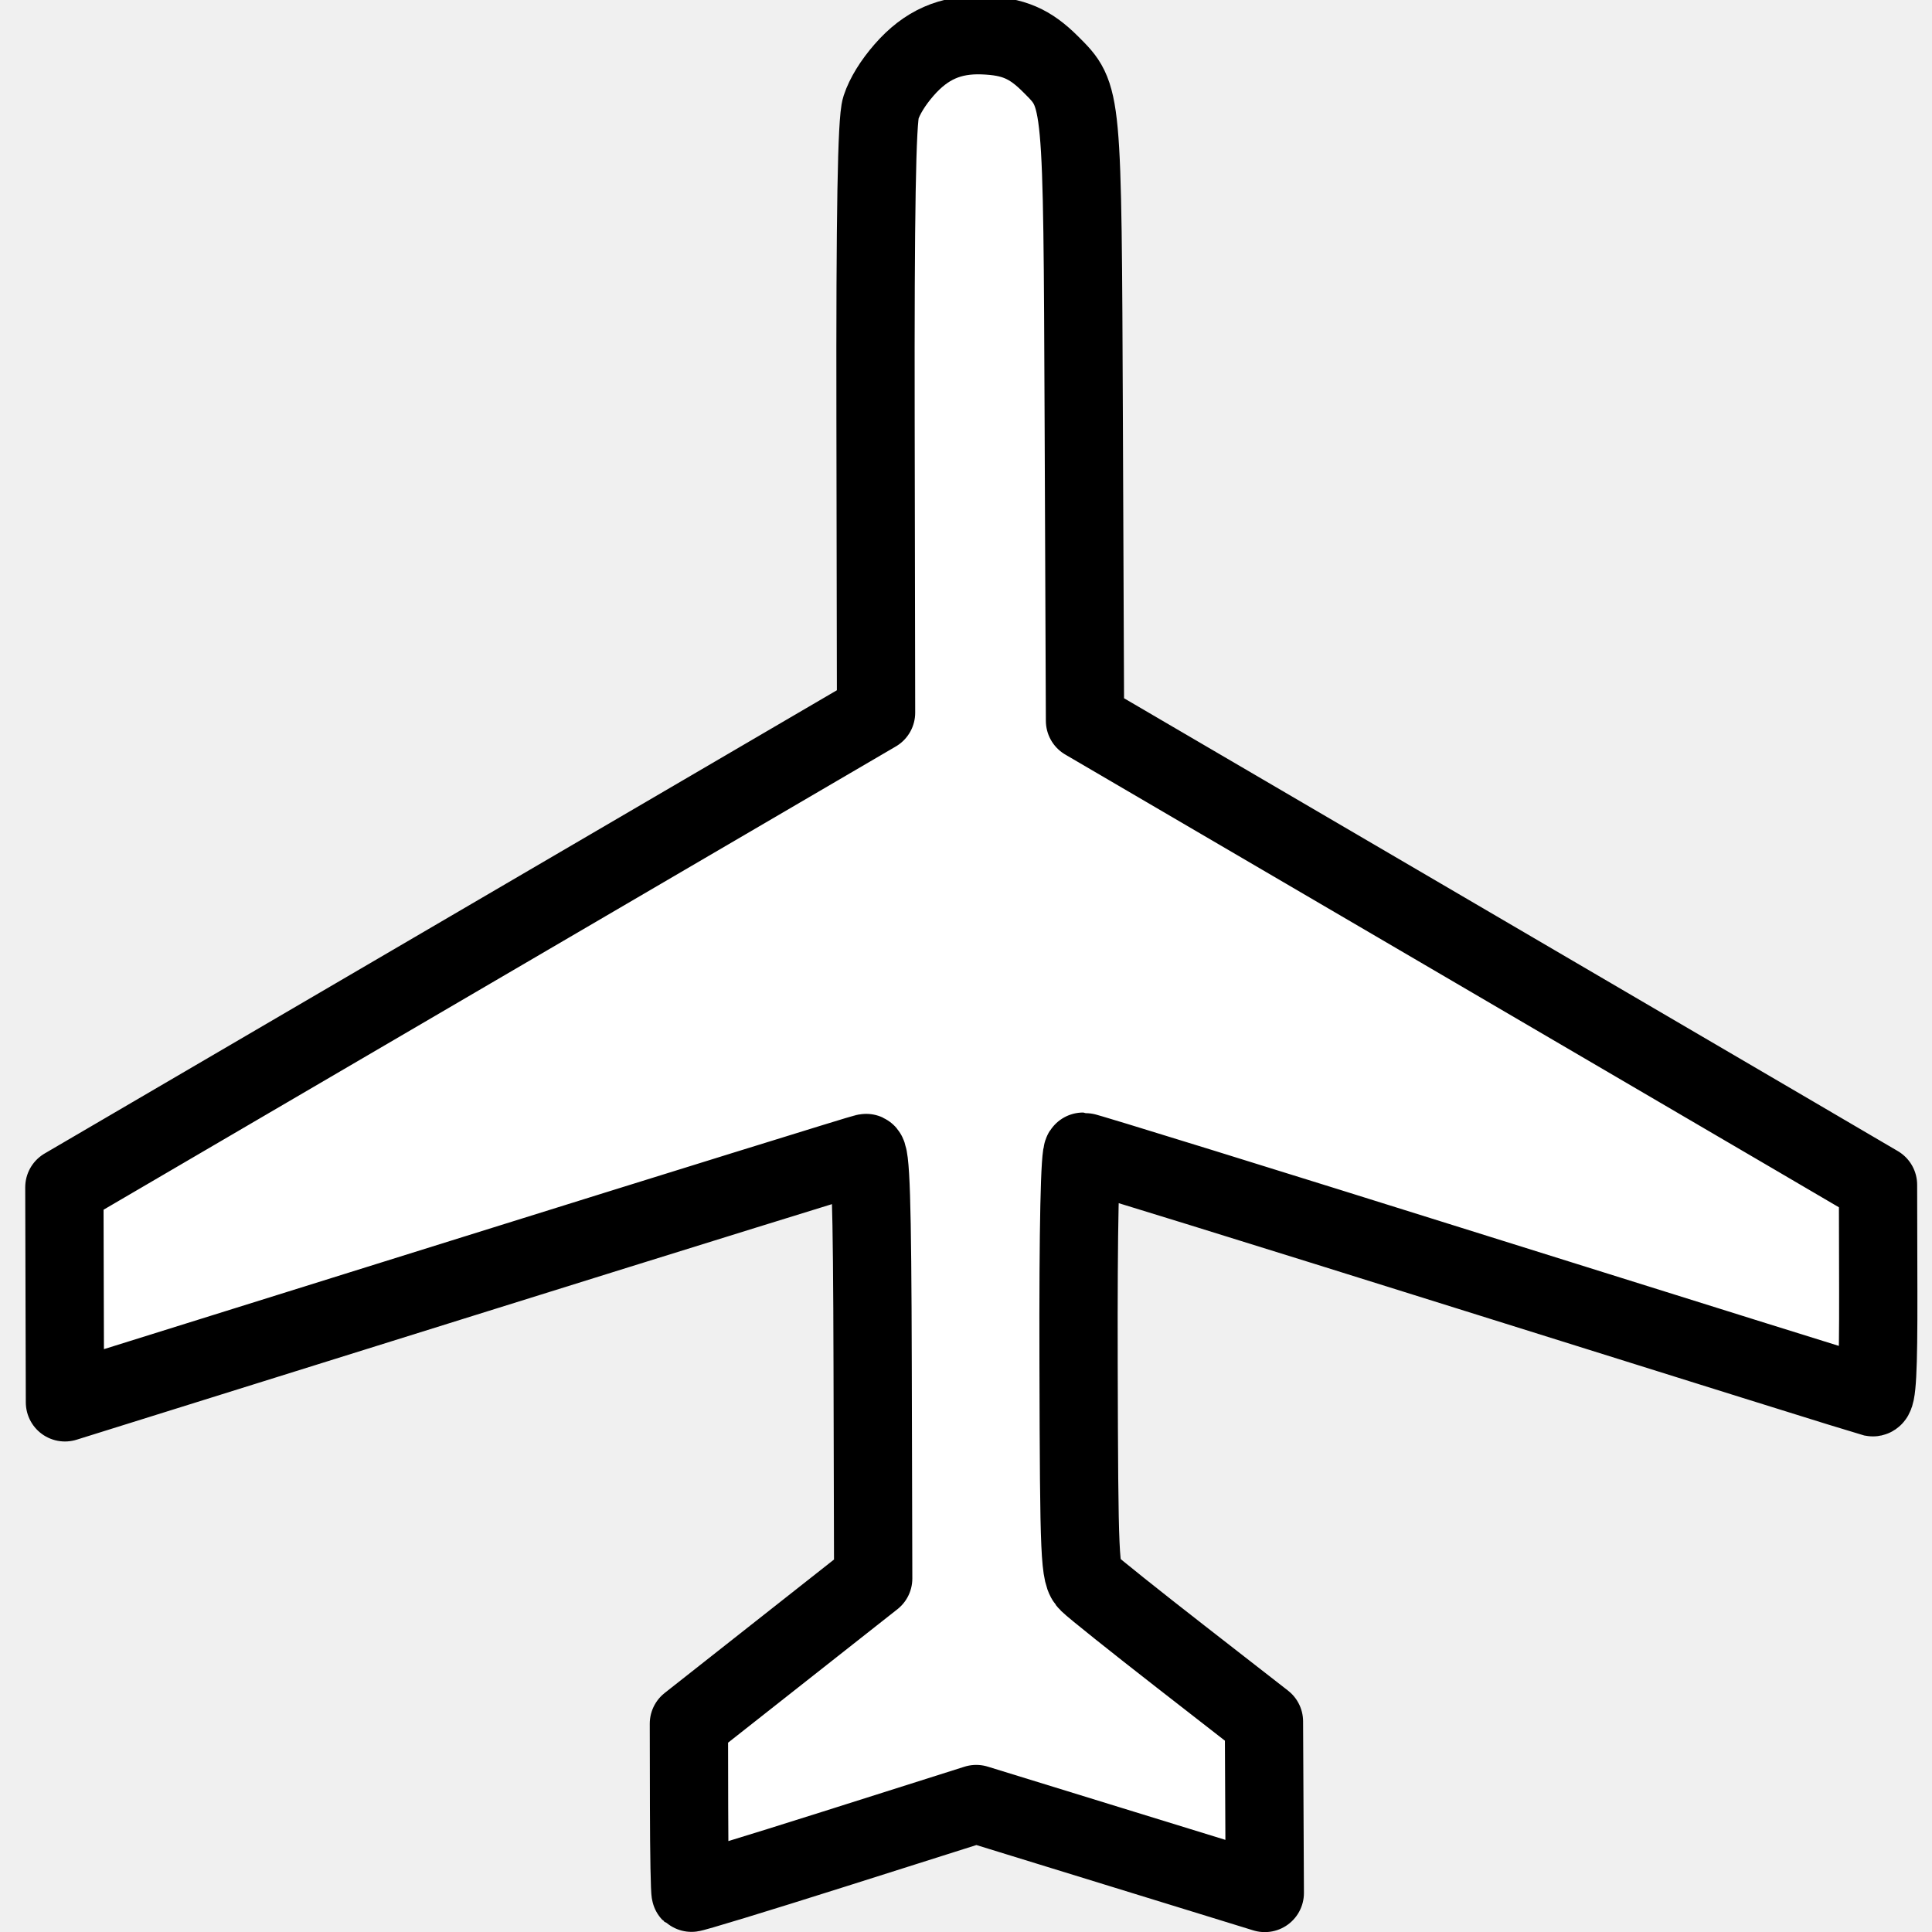
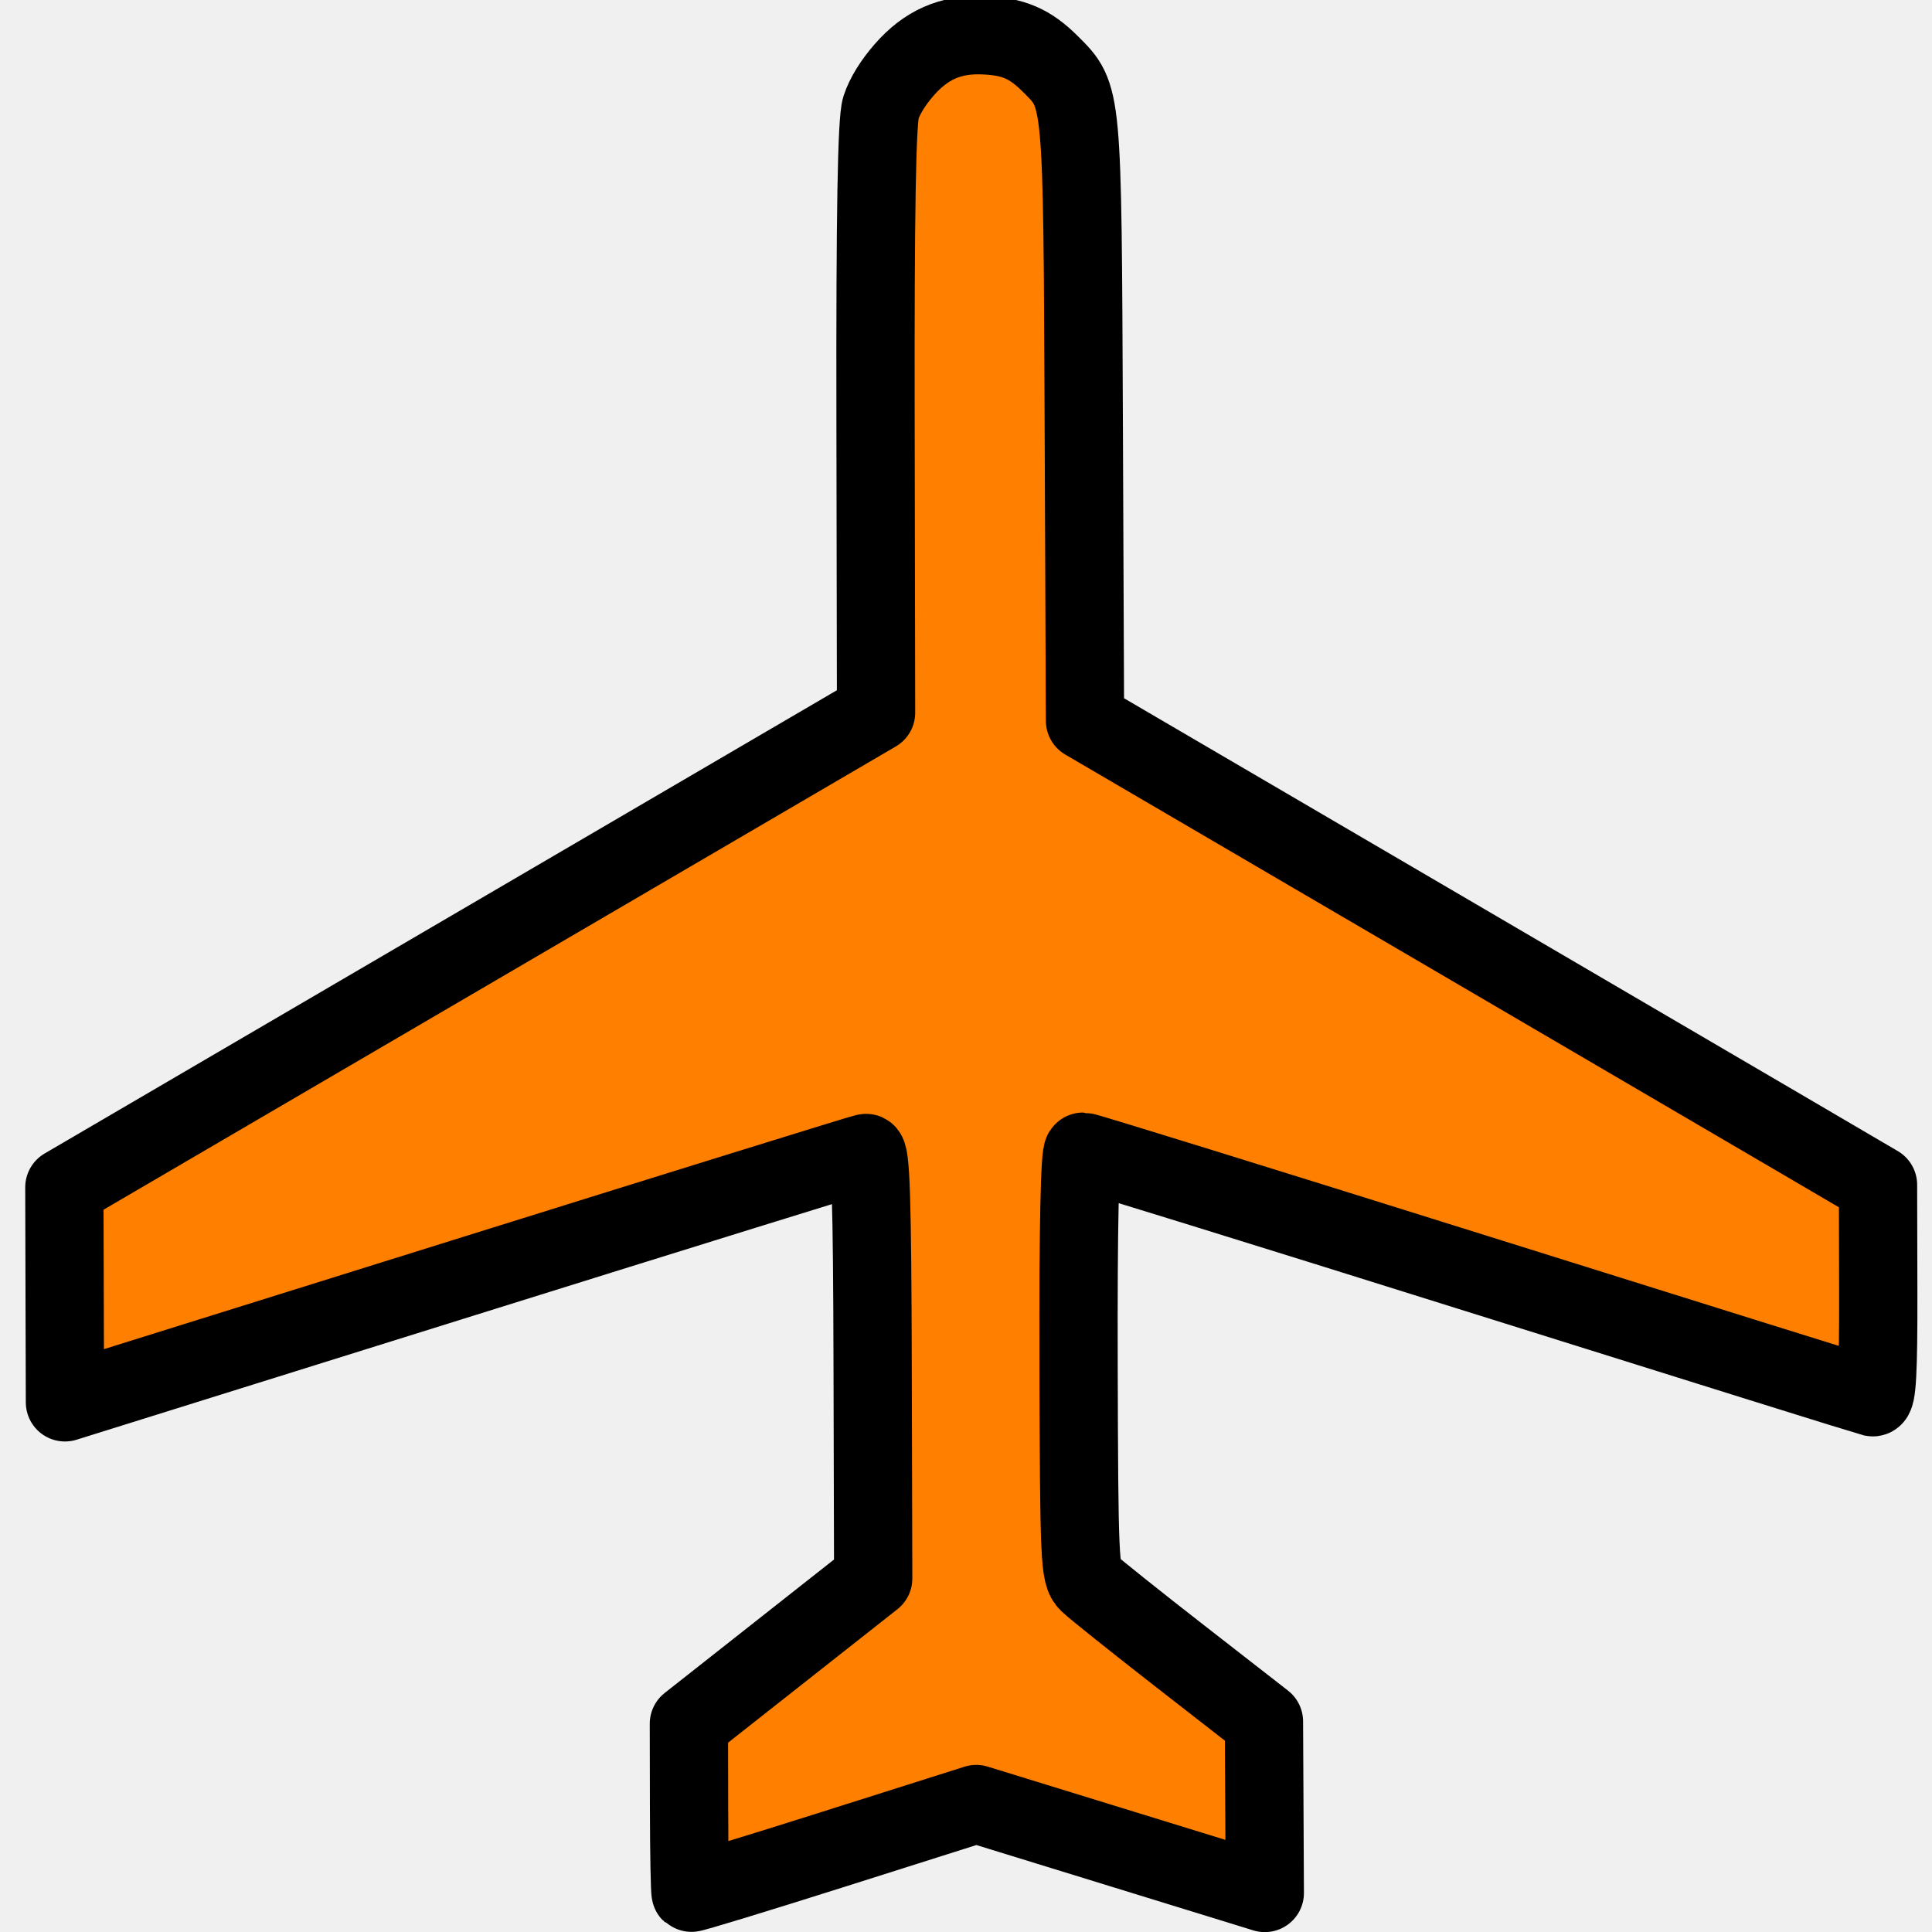
<svg xmlns="http://www.w3.org/2000/svg" version="1.0" width="128" height="128" id="svg1953">
  <defs id="defs1956" />
-   <path d="m 124.065,92.572 c -0.215,-0.047 -11.996,-3.727 -26.18,-8.177 -14.185,-4.451 -25.942,-8.093 -26.127,-8.094 -0.217,-0.001 -0.324,5.002 -0.3,13.98 0.035,13.117 0.075,14.02 0.654,14.591 0.339,0.335 3.095,2.537 6.123,4.894 l 5.505,4.286 0.028,5.681 0.028,5.681 -9.559,-2.946 -9.559,-2.946 -9.414,2.984 c -5.177,1.641 -9.456,2.946 -9.507,2.899 -0.051,-0.047 -0.099,-2.587 -0.105,-5.645 l -0.011,-5.559 6.105,-4.811 6.105,-4.811 -0.036,-14.132 C 57.788,79.427 57.688,76.331 57.361,76.386 57.13,76.425 45.098,80.158 30.622,84.683 L 4.303,92.909 4.283,85.785 4.264,78.662 31.153,62.939 58.041,47.217 58.007,27.767 c -0.024,-13.633 0.082,-19.804 0.355,-20.633 0.251,-0.764 0.796,-1.649 1.536,-2.498 1.457,-1.67 3.076,-2.381 5.234,-2.299 2.006,0.076 3.106,0.549 4.48,1.924 2.122,2.124 2.098,1.86 2.19,23.755 l 0.082,19.736 20.731,12.127 C 104.017,66.548 115.838,73.466 118.884,75.252 l 5.539,3.247 0.016,7.079 c 0.012,5.26 -0.084,7.057 -0.374,6.994 z" style="fill:#ffffff;fill-opacity:1;stroke:#000000;stroke-width:5.186;stroke-linecap:butt;stroke-linejoin:round;stroke-miterlimit:4;stroke-dasharray:none;stroke-opacity:1" id="path1962" />
+   <path d="m 124.065,92.572 c -0.215,-0.047 -11.996,-3.727 -26.18,-8.177 -14.185,-4.451 -25.942,-8.093 -26.127,-8.094 -0.217,-0.001 -0.324,5.002 -0.3,13.98 0.035,13.117 0.075,14.02 0.654,14.591 0.339,0.335 3.095,2.537 6.123,4.894 l 5.505,4.286 0.028,5.681 0.028,5.681 -9.559,-2.946 -9.559,-2.946 -9.414,2.984 c -5.177,1.641 -9.456,2.946 -9.507,2.899 -0.051,-0.047 -0.099,-2.587 -0.105,-5.645 l -0.011,-5.559 6.105,-4.811 6.105,-4.811 -0.036,-14.132 C 57.788,79.427 57.688,76.331 57.361,76.386 57.13,76.425 45.098,80.158 30.622,84.683 L 4.303,92.909 4.283,85.785 4.264,78.662 31.153,62.939 58.041,47.217 58.007,27.767 c -0.024,-13.633 0.082,-19.804 0.355,-20.633 0.251,-0.764 0.796,-1.649 1.536,-2.498 1.457,-1.67 3.076,-2.381 5.234,-2.299 2.006,0.076 3.106,0.549 4.48,1.924 2.122,2.124 2.098,1.86 2.19,23.755 l 0.082,19.736 20.731,12.127 C 104.017,66.548 115.838,73.466 118.884,75.252 l 5.539,3.247 0.016,7.079 c 0.012,5.26 -0.084,7.057 -0.374,6.994 z" style="fill:#ff7f00;fill-opacity:1;stroke:#000000;stroke-width:5.186;stroke-linecap:butt;stroke-linejoin:round;stroke-miterlimit:4;stroke-dasharray:none;stroke-opacity:1" id="path1962" />
</svg>
